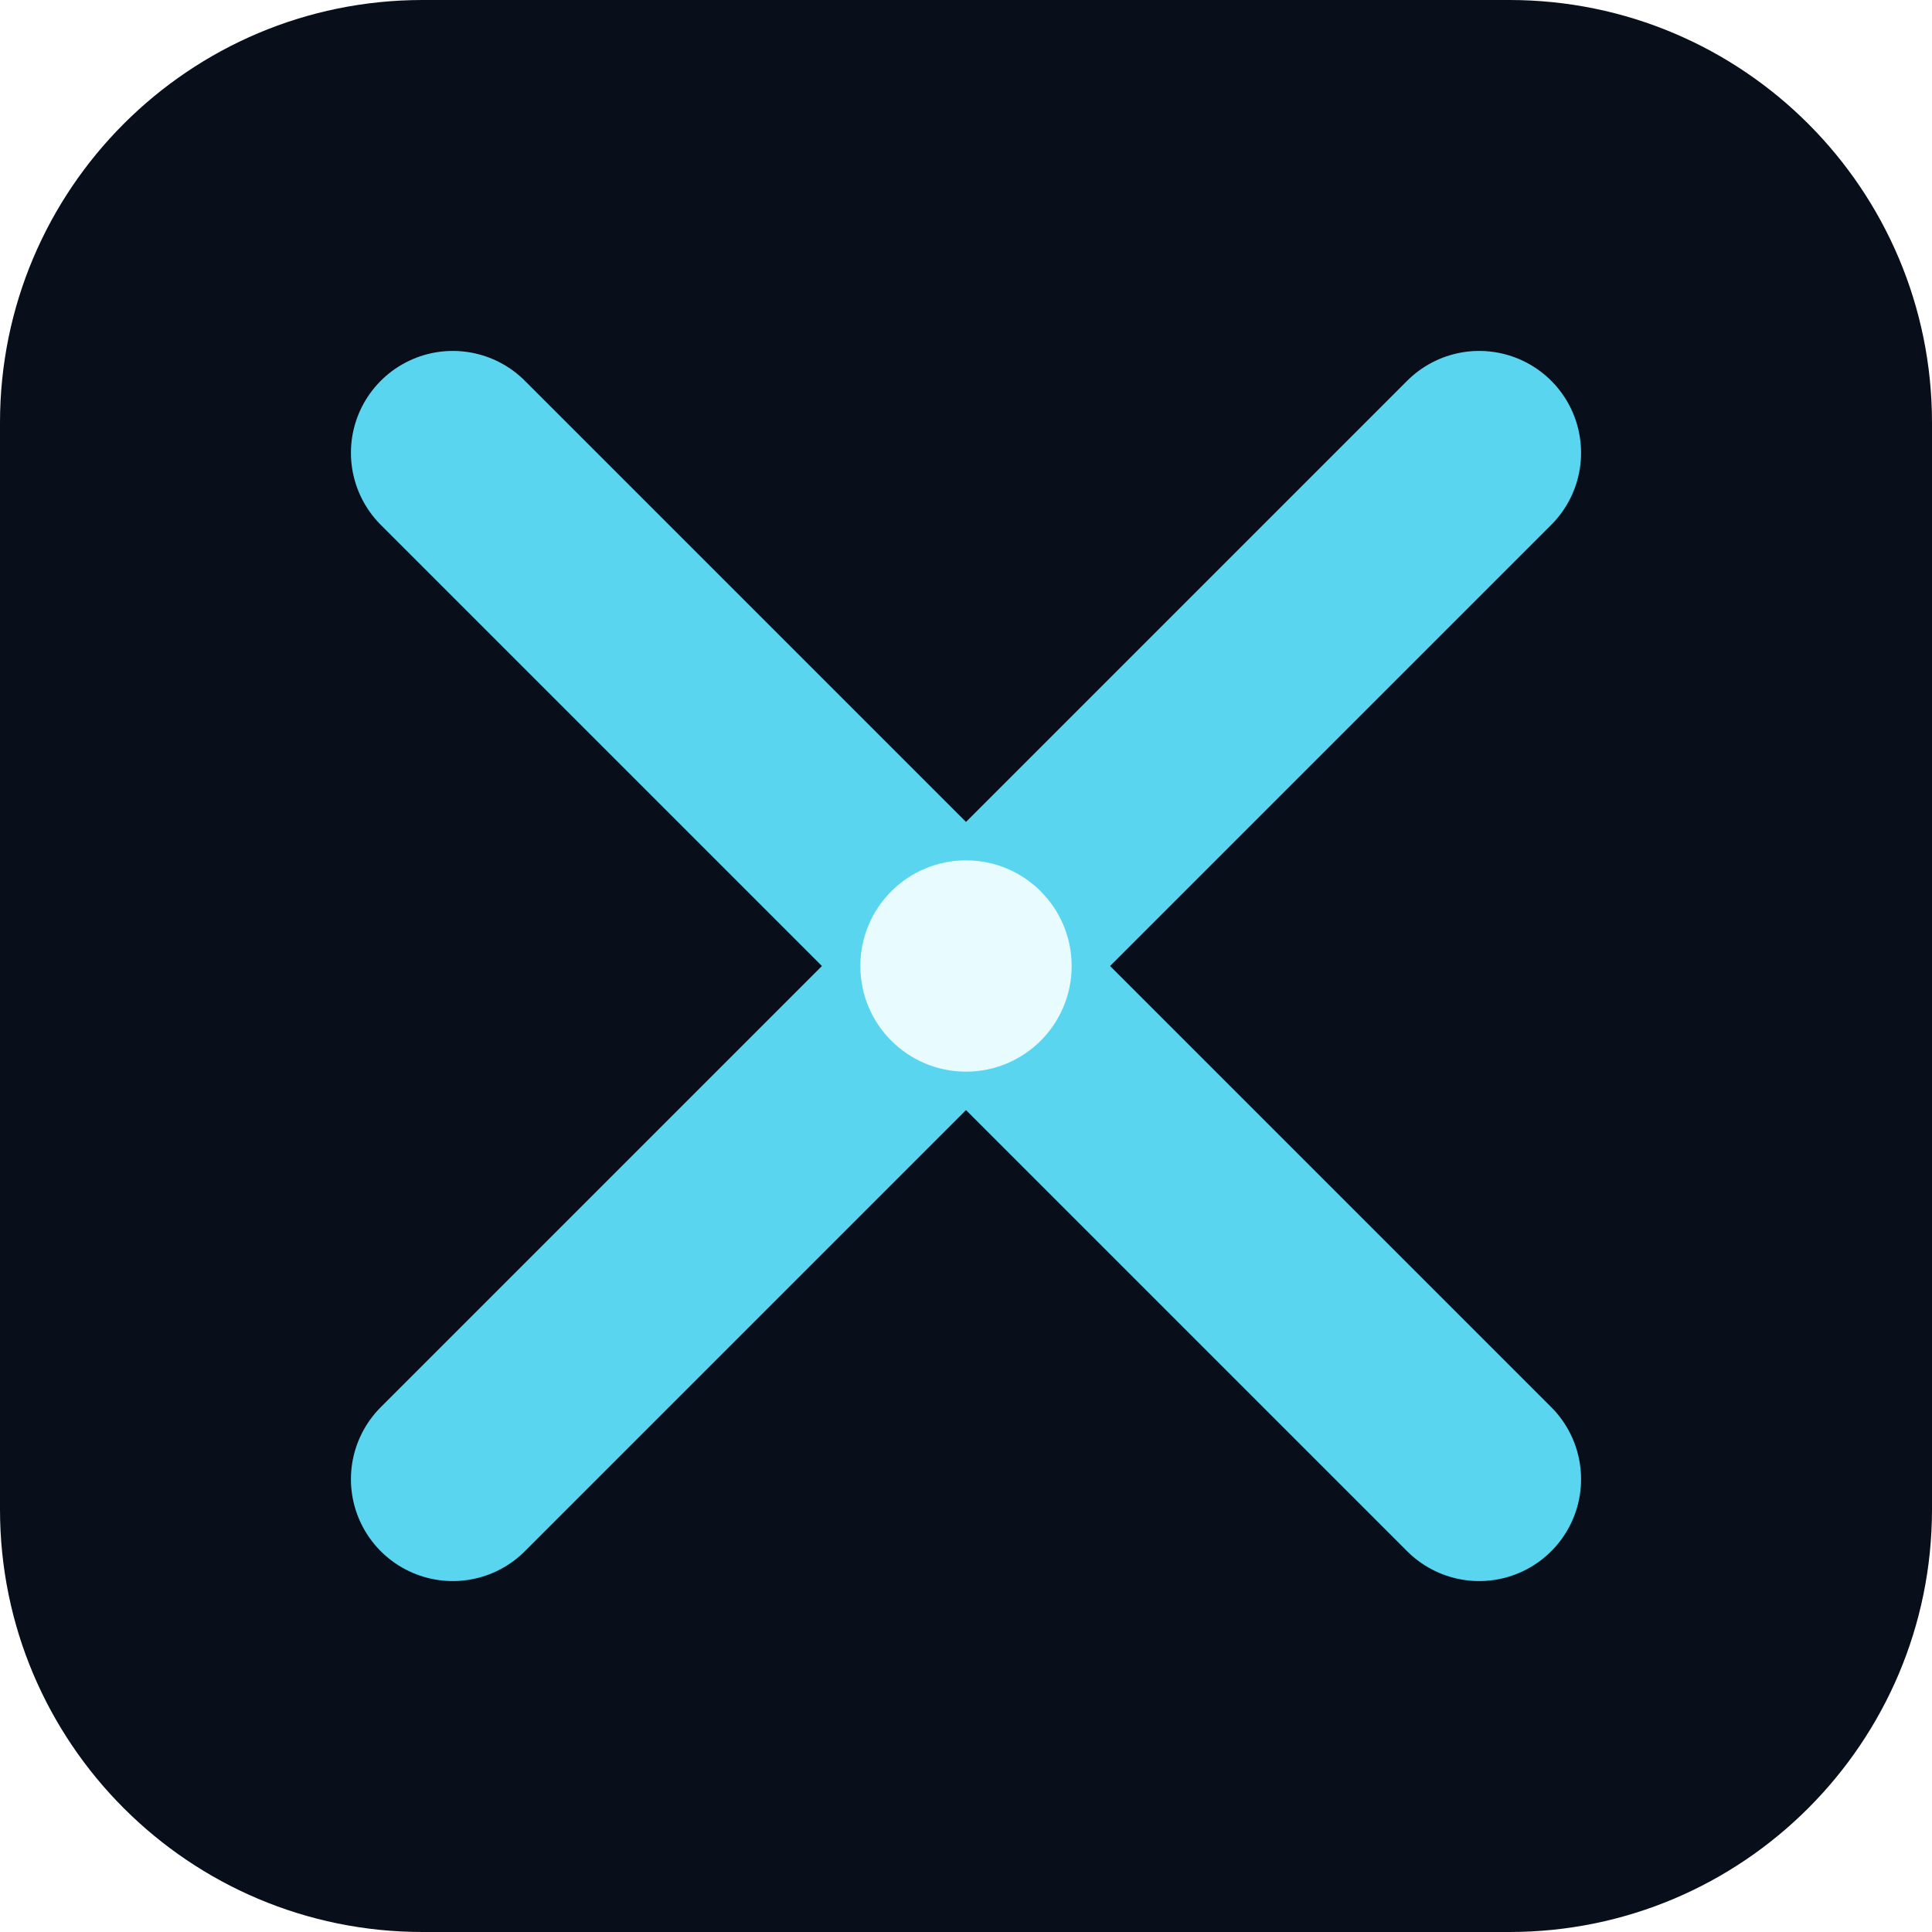
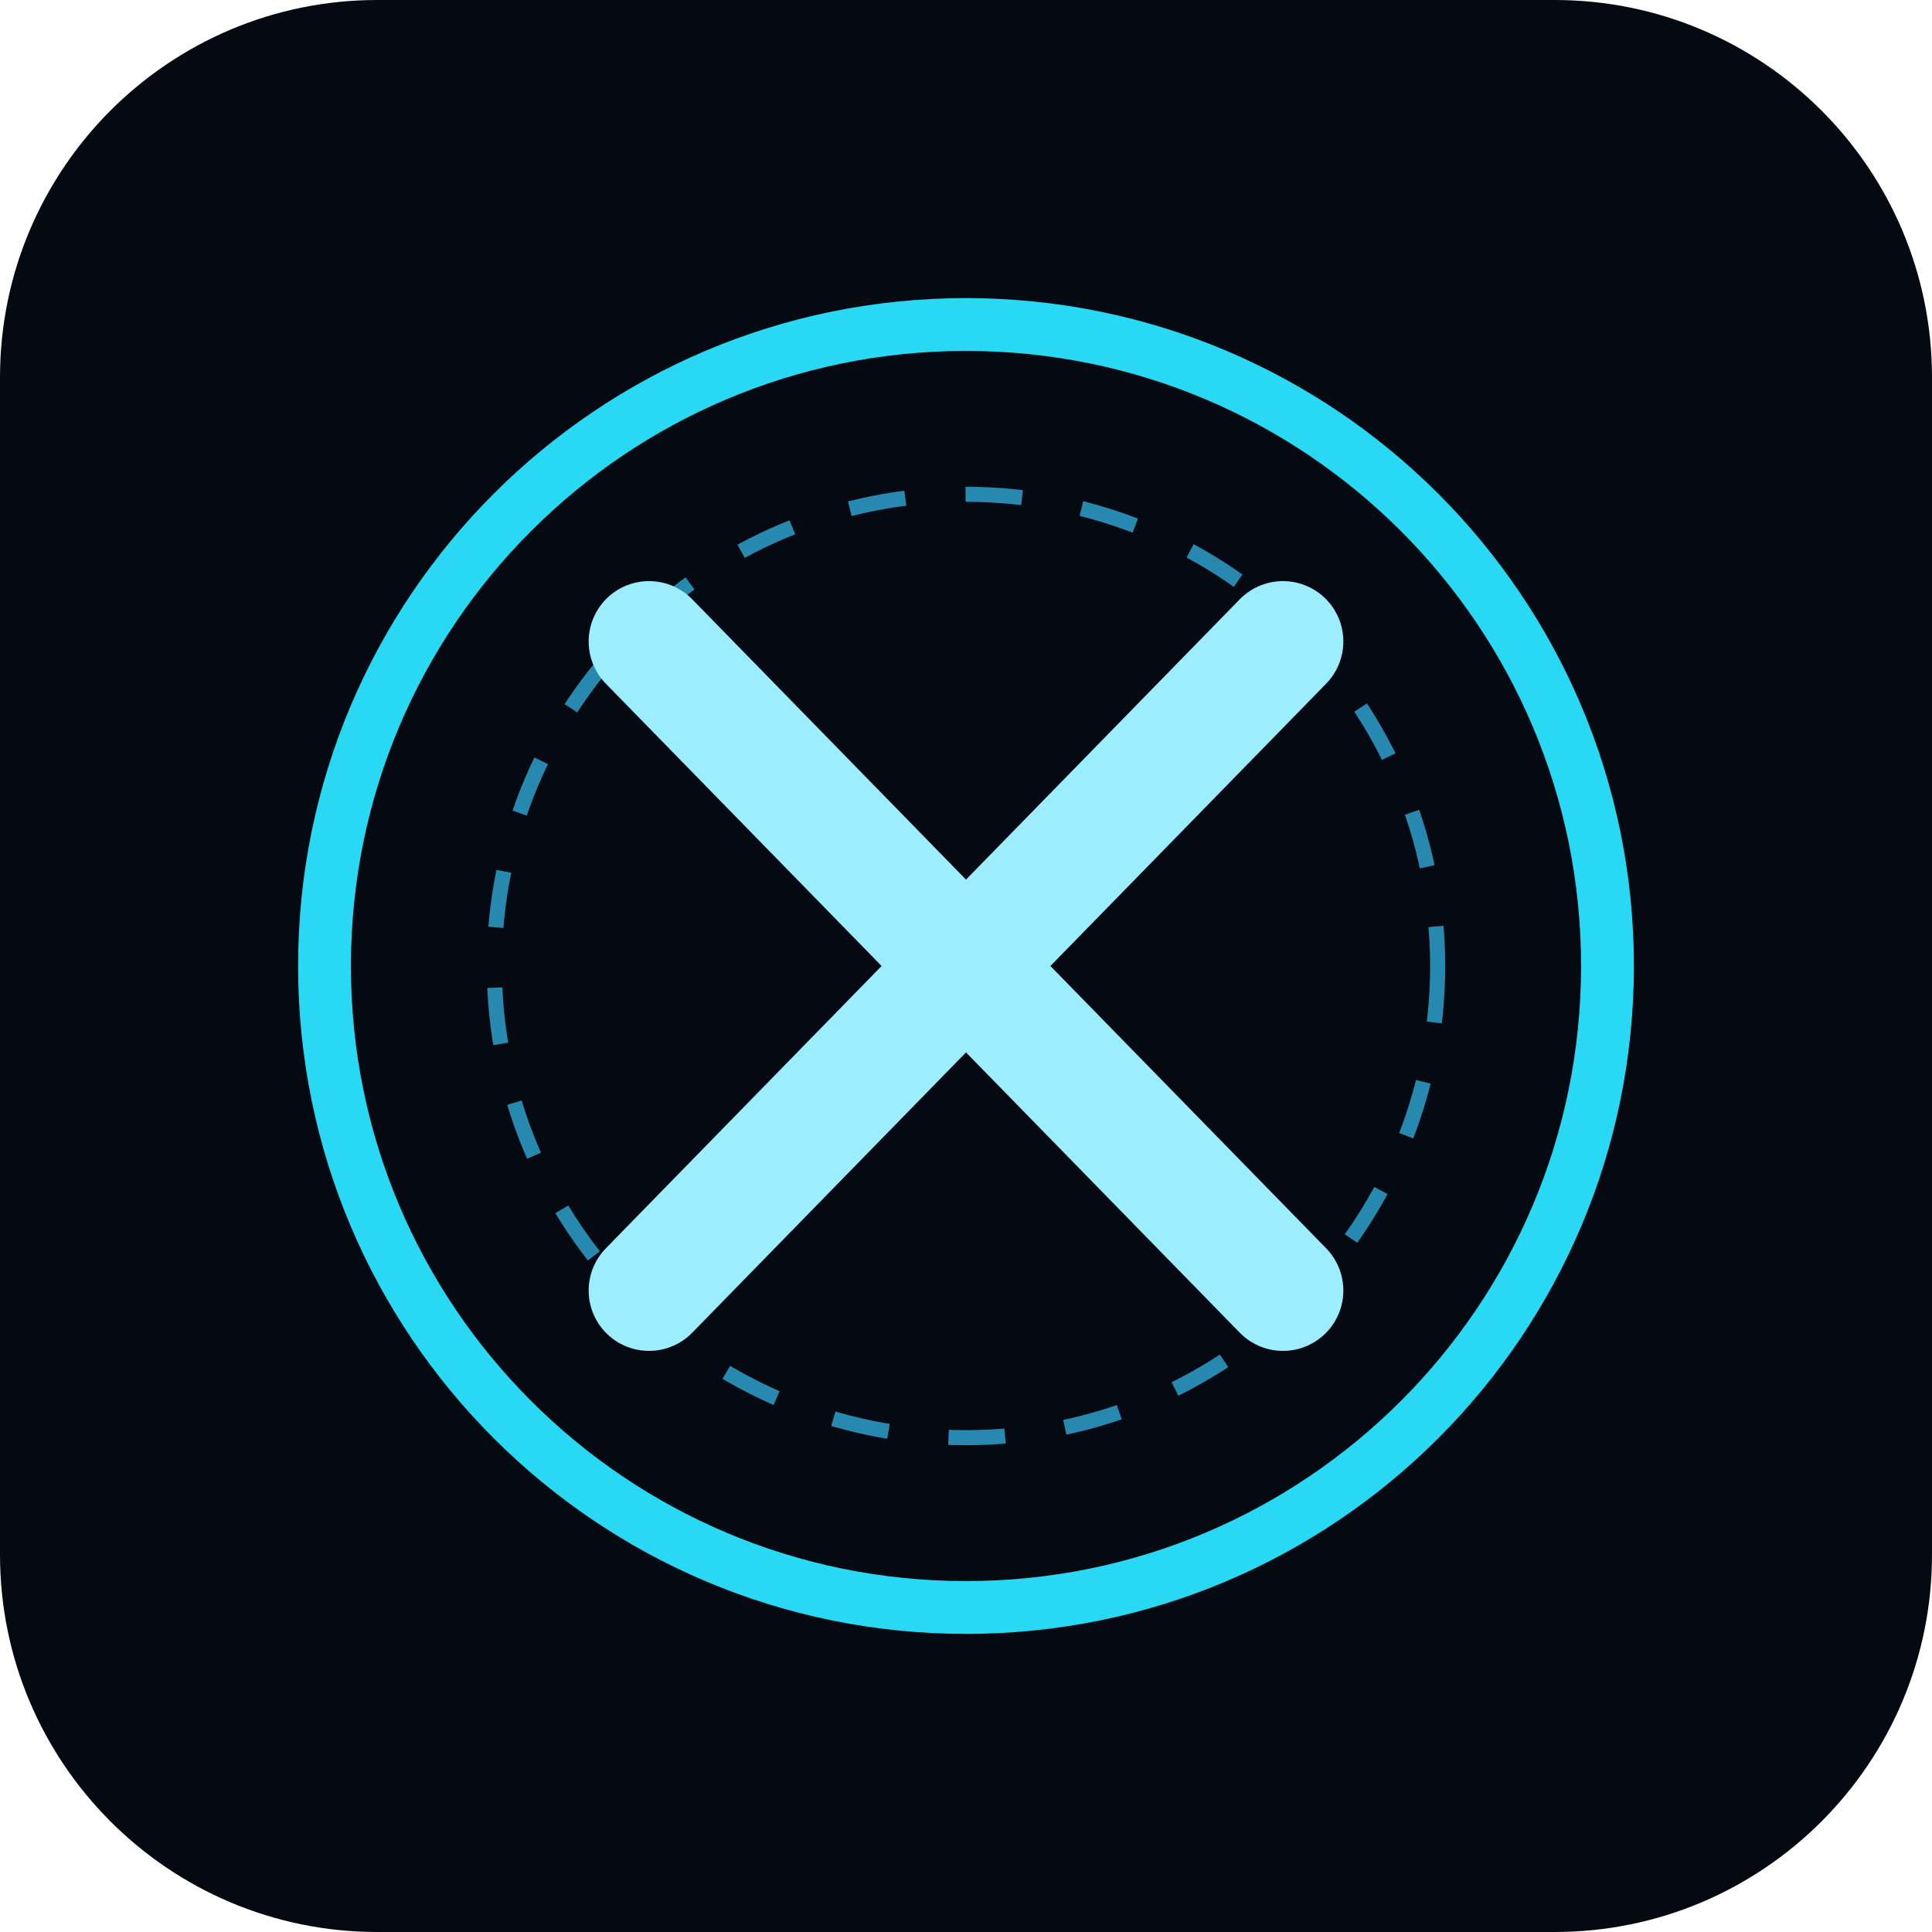
<svg xmlns="http://www.w3.org/2000/svg" width="512" height="512" viewBox="0 0 512 512">
-   <rect width="512" height="512" rx="112" fill="#090e1b" />
-   <path d="M120 120 392 392M392 120 120 392" stroke="#59d5ef" stroke-width="54" stroke-linecap="round" />
-   <circle cx="256" cy="256" r="28" fill="#e8fbff" />
+   <rect width="512" height="512" rx="100" fill="#050a12" />
+   <circle cx="256" cy="256" r="170" fill="none" stroke="#29d9f3" stroke-width="14" />
+   <circle cx="256" cy="256" r="125" fill="none" stroke="#2789af" stroke-width="4" stroke-dasharray="15 16" />
+   <path d="M172 170 340 342M340 170 172 342" stroke="#9ceeff" stroke-width="32" stroke-linecap="round" />
</svg>
